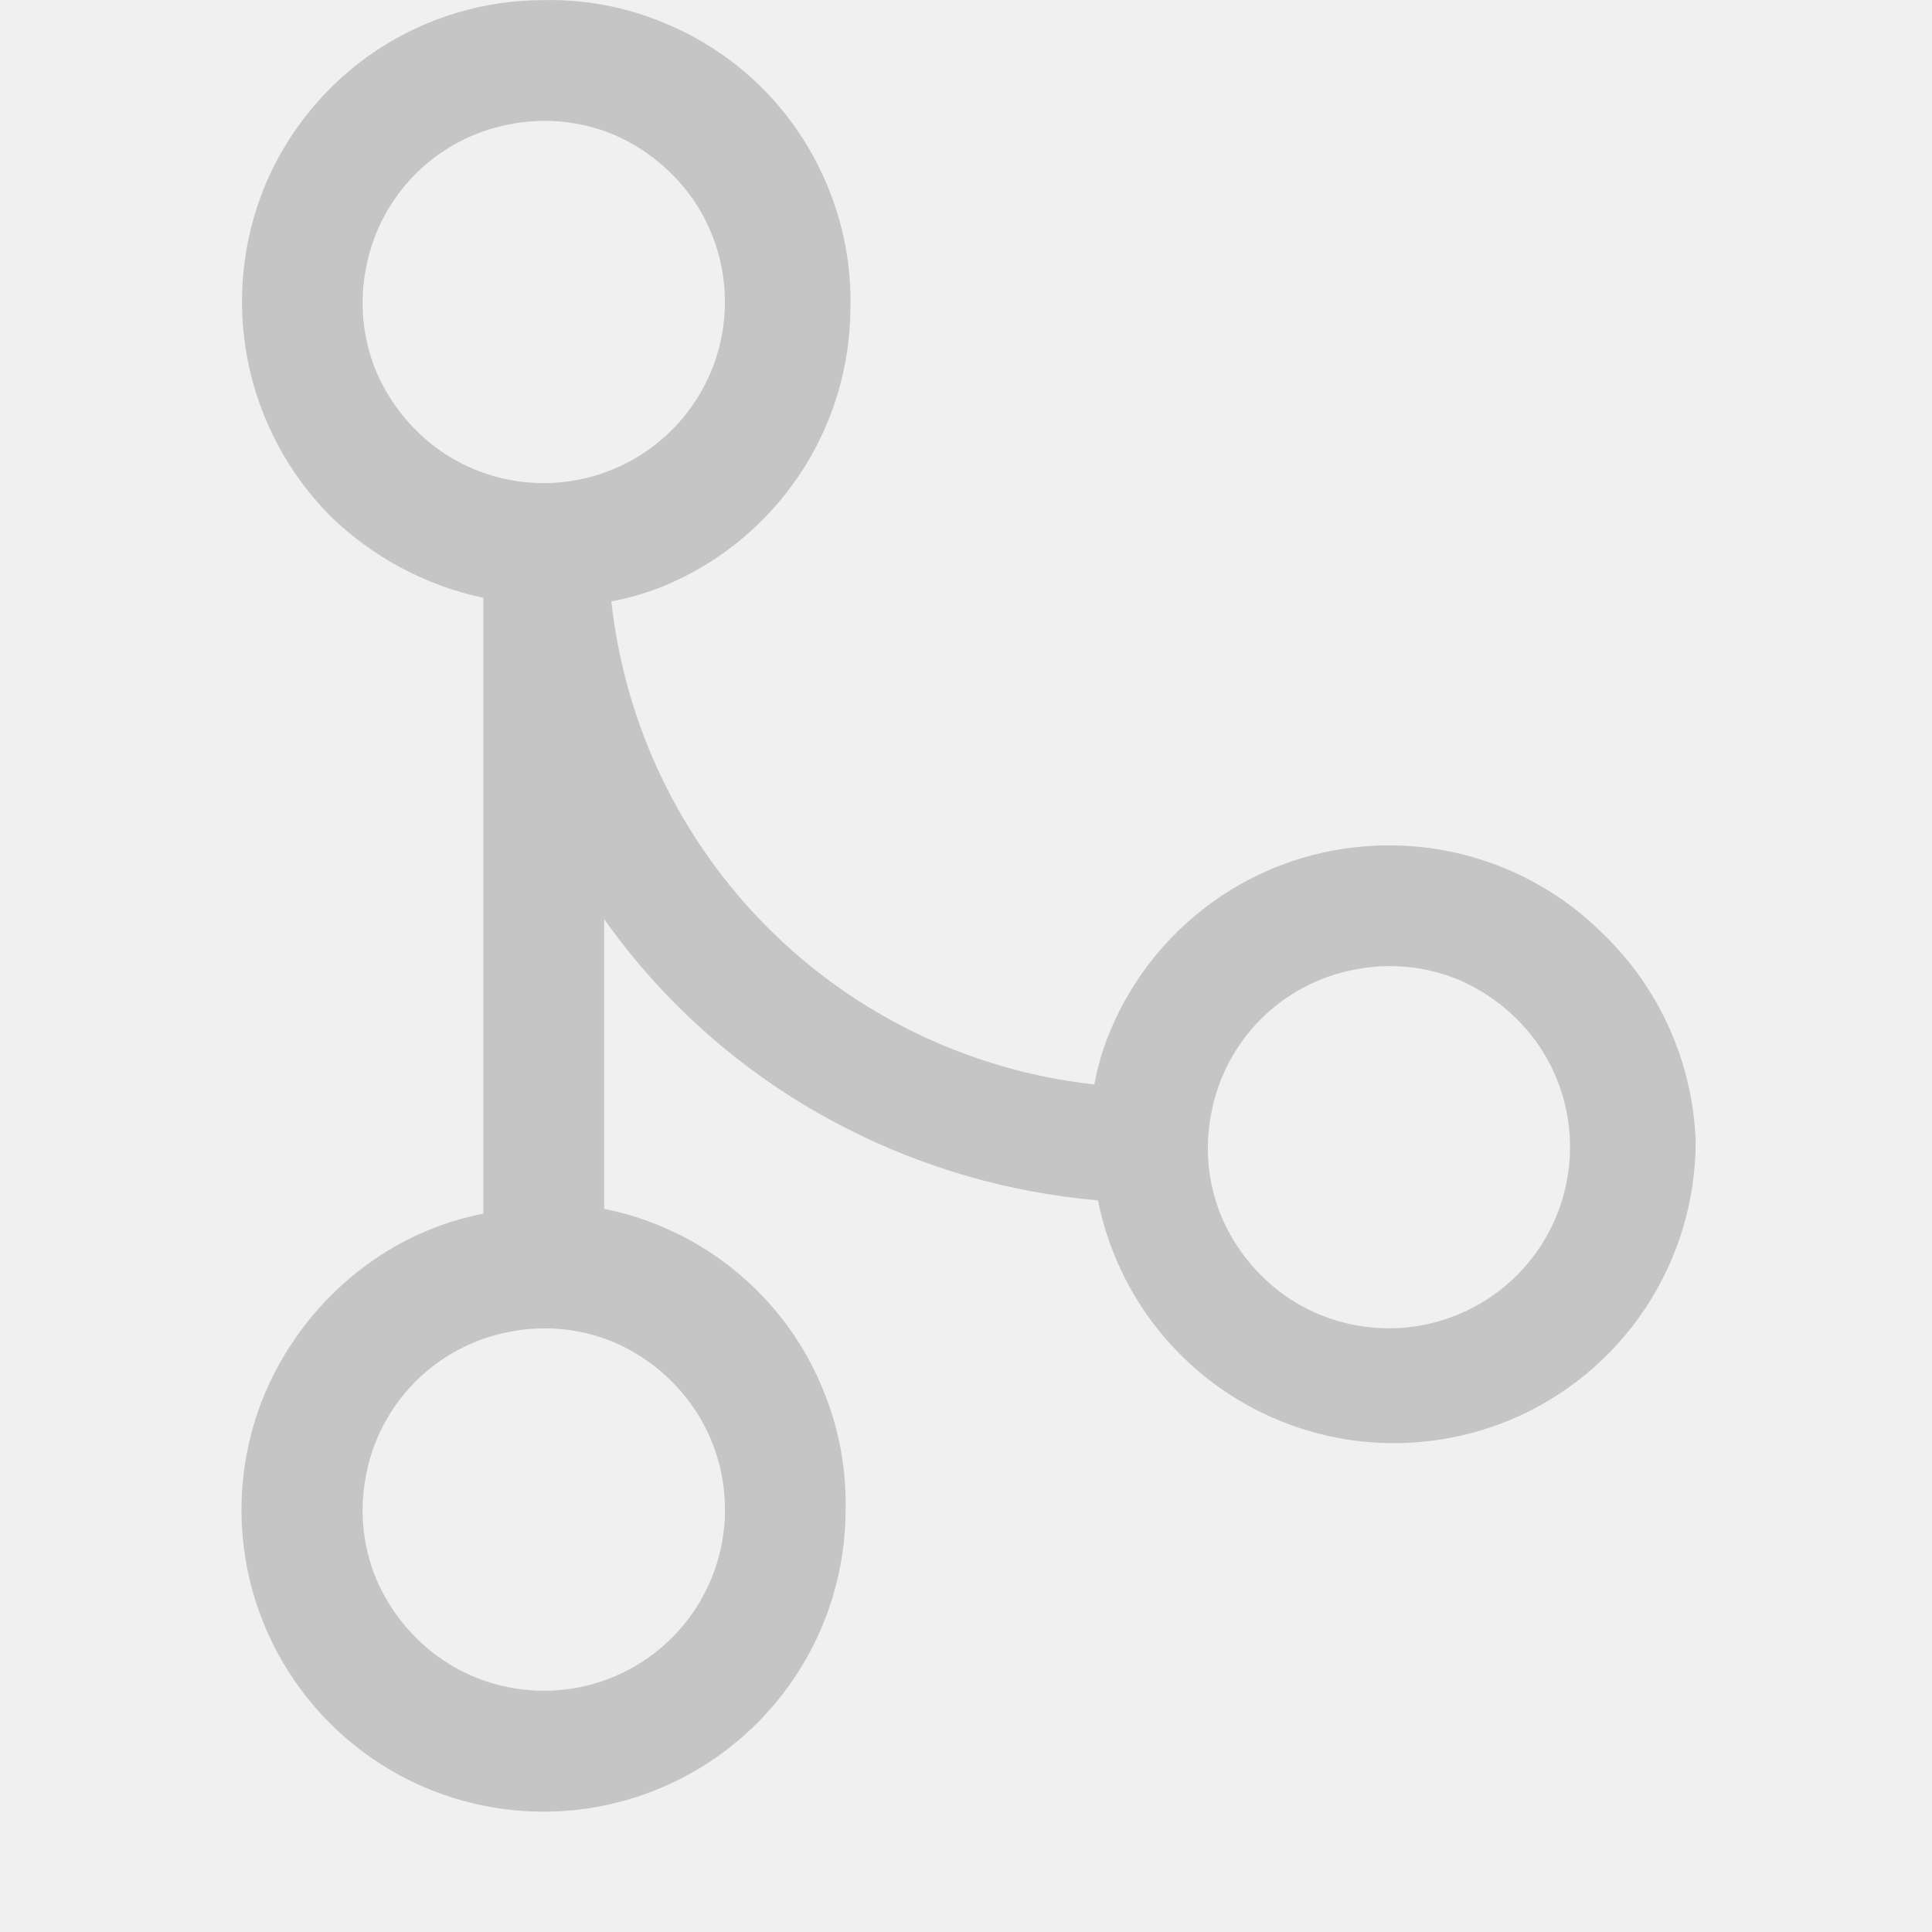
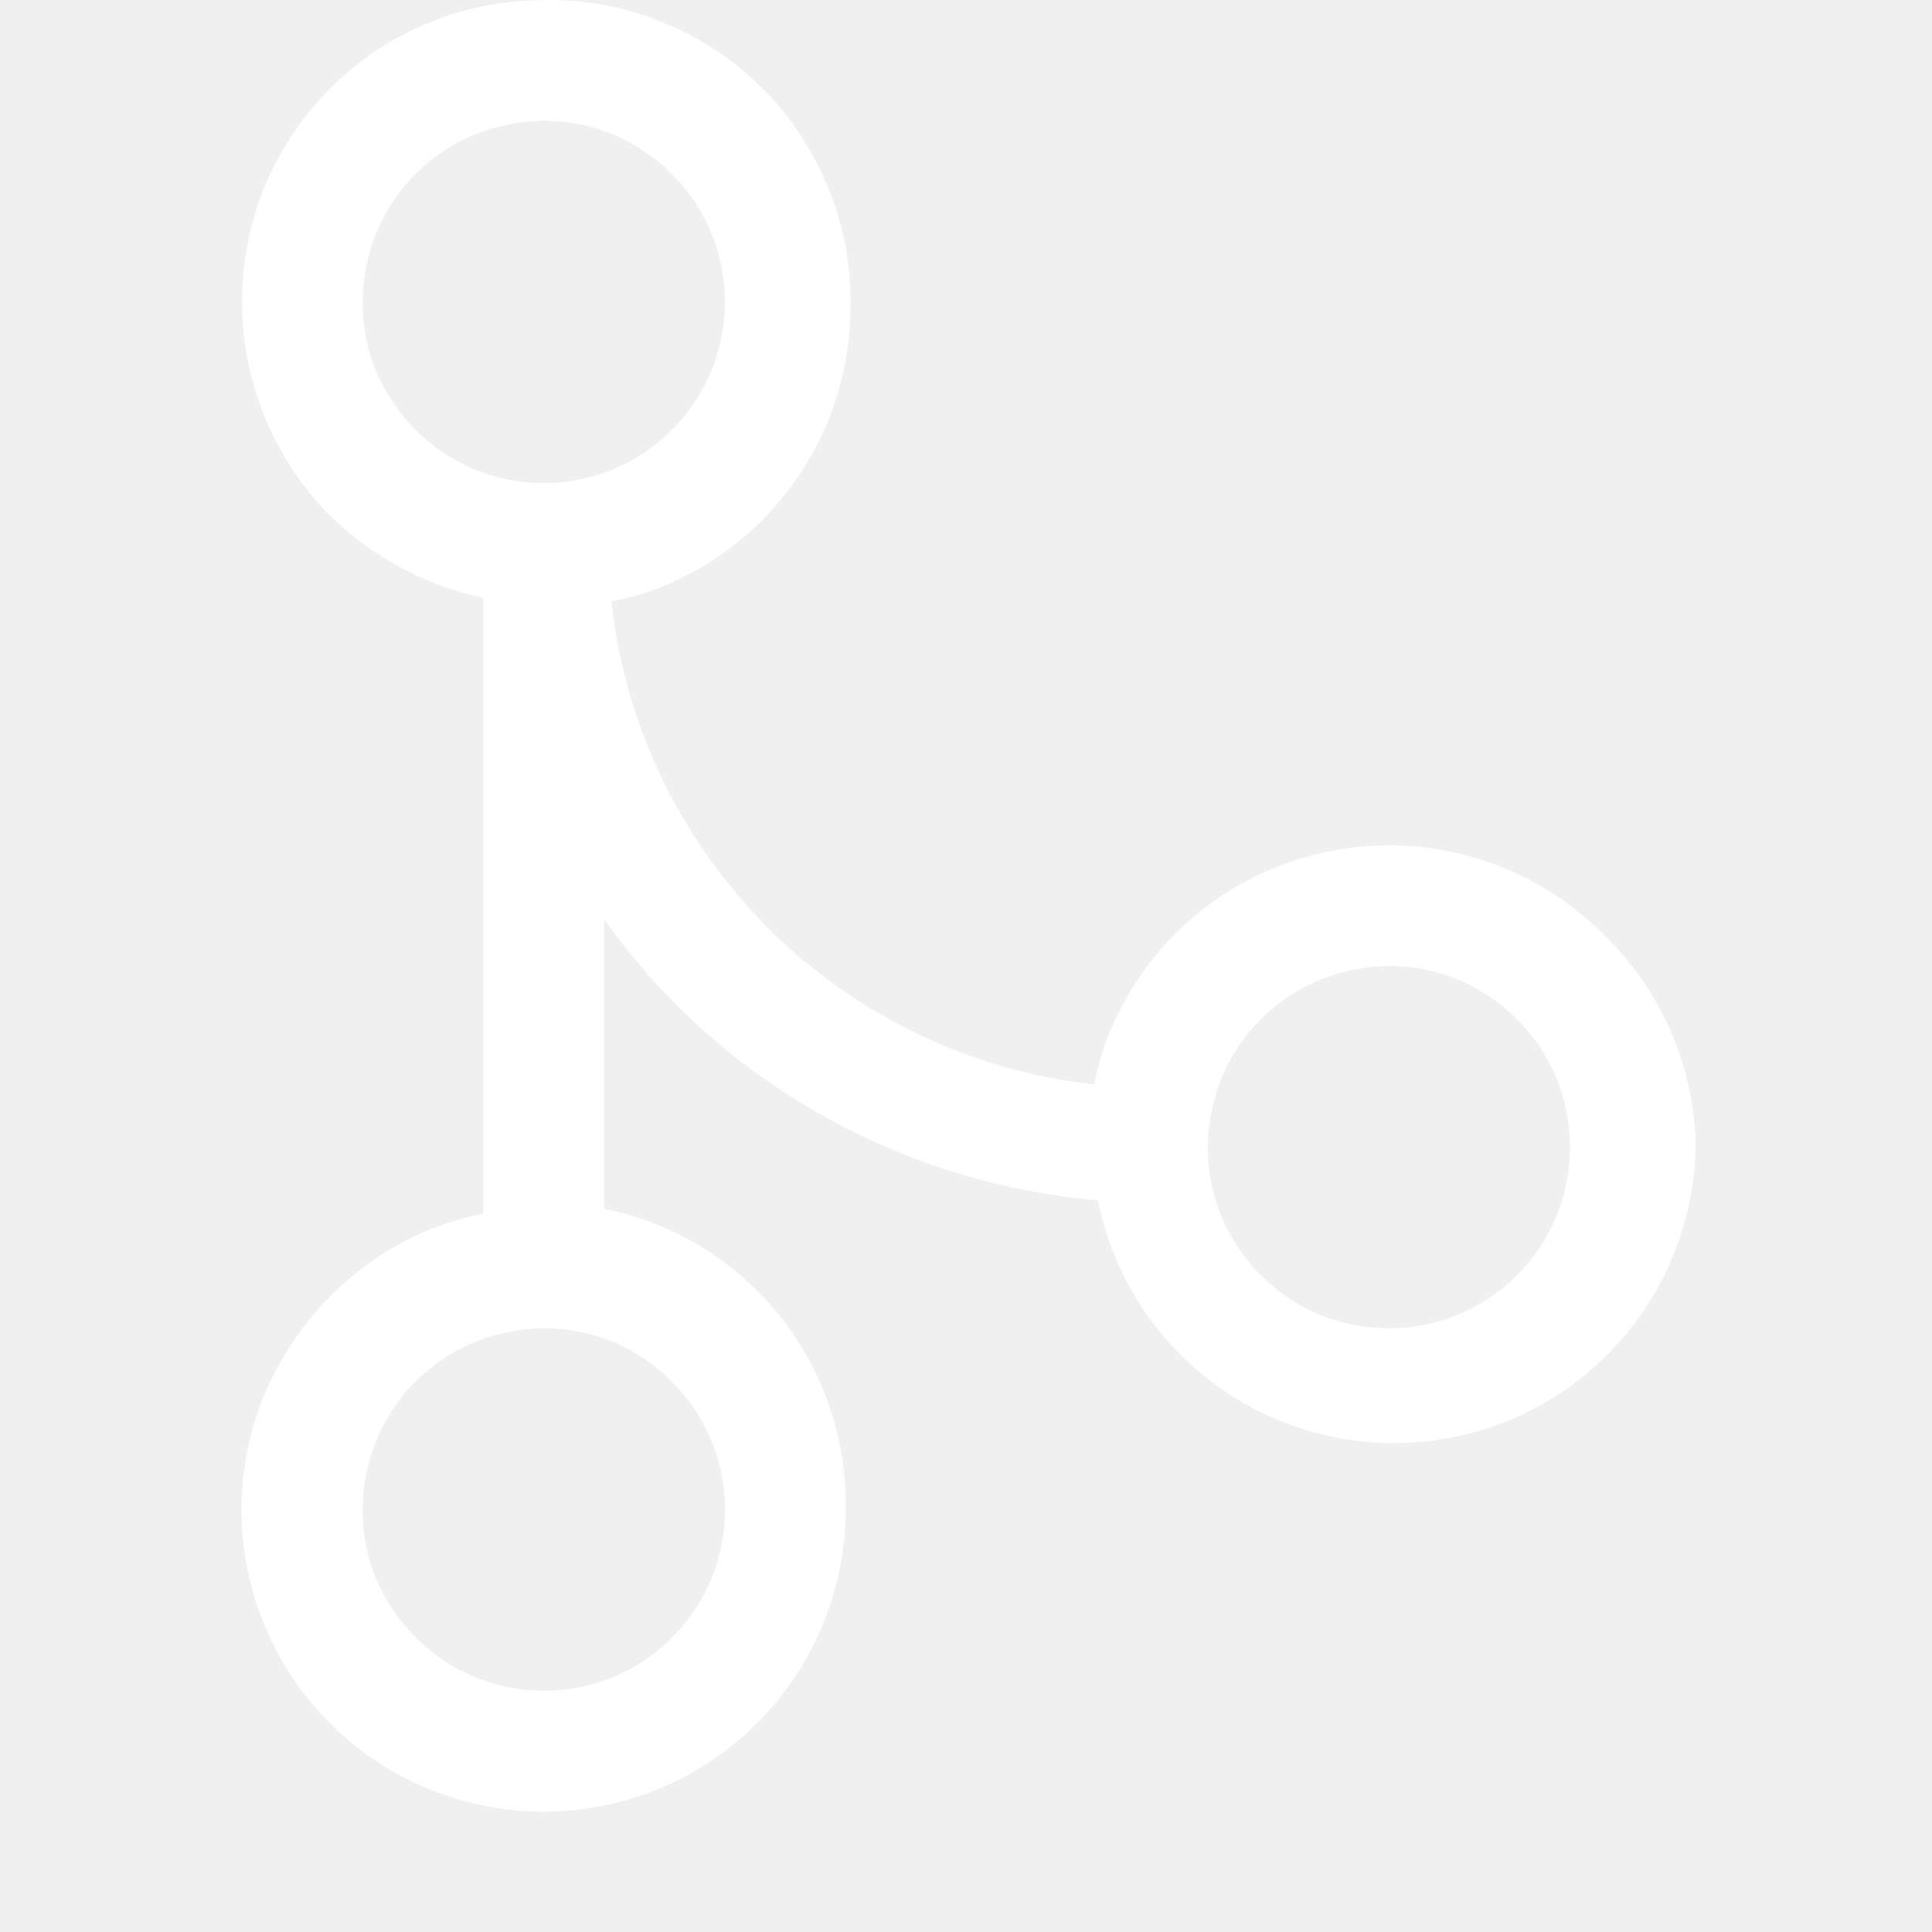
<svg xmlns="http://www.w3.org/2000/svg" width="16" height="16" viewBox="0 0 16 16" fill="none">
-   <path d="M13.273 7.731C12.803 7.263 12.166 7 11.503 7.001C11.009 7 10.526 7.146 10.114 7.42C9.703 7.695 9.383 8.084 9.193 8.541C9.134 8.682 9.091 8.83 9.063 8.981C8.04 8.868 7.087 8.411 6.36 7.684C5.633 6.956 5.175 6.003 5.063 4.981C5.214 4.952 5.361 4.909 5.503 4.851C5.959 4.661 6.349 4.34 6.623 3.929C6.897 3.518 7.043 3.035 7.043 2.541C7.05 2.198 6.985 1.857 6.853 1.541C6.728 1.238 6.545 0.962 6.313 0.73C6.081 0.499 5.806 0.315 5.503 0.191C5.186 0.058 4.846 -0.007 4.503 0.001C4.009 0 3.526 0.146 3.114 0.42C2.703 0.695 2.383 1.084 2.193 1.541C2.005 1.998 1.956 2.501 2.052 2.987C2.148 3.472 2.385 3.919 2.733 4.271C3.083 4.613 3.524 4.849 4.003 4.951V10.051C3.684 10.113 3.382 10.239 3.113 10.421C2.705 10.698 2.386 11.087 2.193 11.541C2.002 11.998 1.951 12.502 2.047 12.988C2.143 13.474 2.382 13.921 2.732 14.271C3.083 14.622 3.529 14.86 4.016 14.956C4.502 15.052 5.006 15.002 5.463 14.811C5.919 14.621 6.309 14.3 6.583 13.889C6.857 13.478 7.003 12.995 7.003 12.501C7.01 12.158 6.945 11.817 6.813 11.501C6.688 11.197 6.505 10.922 6.273 10.691C6.041 10.459 5.766 10.275 5.463 10.151C5.315 10.089 5.16 10.042 5.003 10.011V7.611C5.519 8.341 6.206 8.934 7.003 9.341C7.654 9.674 8.364 9.878 9.093 9.941C9.165 10.303 9.317 10.645 9.537 10.942C9.758 11.239 10.041 11.483 10.367 11.657C10.694 11.831 11.054 11.931 11.424 11.949C11.793 11.966 12.161 11.902 12.503 11.761C12.959 11.571 13.349 11.25 13.623 10.839C13.897 10.428 14.043 9.945 14.043 9.451C14.019 8.799 13.743 8.182 13.273 7.731V7.731ZM5.073 11.111C5.349 11.227 5.585 11.422 5.753 11.671C5.945 11.959 6.031 12.305 5.997 12.65C5.963 12.995 5.81 13.318 5.565 13.563C5.32 13.808 4.998 13.961 4.653 13.995C4.308 14.029 3.961 13.943 3.673 13.751C3.424 13.583 3.23 13.347 3.113 13.07C3.002 12.798 2.974 12.499 3.033 12.21C3.089 11.918 3.232 11.65 3.442 11.44C3.652 11.23 3.921 11.087 4.213 11.031C4.501 10.972 4.8 11 5.073 11.111V11.111ZM4.503 4.001C4.208 4.001 3.919 3.914 3.673 3.751C3.424 3.583 3.23 3.347 3.113 3.071C3.002 2.798 2.974 2.499 3.033 2.211C3.089 1.919 3.232 1.65 3.442 1.44C3.652 1.23 3.921 1.087 4.213 1.031C4.501 0.972 4.8 1 5.073 1.111C5.349 1.228 5.585 1.422 5.753 1.671C5.903 1.897 5.989 2.159 6.002 2.43C6.014 2.701 5.954 2.971 5.825 3.21C5.697 3.449 5.506 3.649 5.273 3.788C5.04 3.927 4.774 4.001 4.503 4.001V4.001ZM12.563 10.561C12.318 10.806 11.996 10.958 11.652 10.993C11.307 11.027 10.961 10.942 10.673 10.751C10.424 10.583 10.23 10.347 10.113 10.07C10.002 9.798 9.974 9.499 10.033 9.211C10.089 8.919 10.232 8.65 10.442 8.44C10.652 8.23 10.921 8.087 11.213 8.031C11.501 7.972 11.8 8 12.073 8.111C12.349 8.228 12.585 8.422 12.753 8.671C12.944 8.959 13.03 9.305 12.995 9.649C12.96 9.994 12.808 10.316 12.563 10.561V10.561Z" fill="#C5C5C5" />
+   <path d="M13.273 7.731C12.803 7.263 12.166 7 11.503 7.001C11.009 7 10.526 7.146 10.114 7.42C9.703 7.695 9.383 8.084 9.193 8.541C9.134 8.682 9.091 8.83 9.063 8.981C8.04 8.868 7.087 8.411 6.36 7.684C5.633 6.956 5.175 6.003 5.063 4.981C5.214 4.952 5.361 4.909 5.503 4.851C5.959 4.661 6.349 4.34 6.623 3.929C6.897 3.518 7.043 3.035 7.043 2.541C7.05 2.198 6.985 1.857 6.853 1.541C6.728 1.238 6.545 0.962 6.313 0.73C6.081 0.499 5.806 0.315 5.503 0.191C5.186 0.058 4.846 -0.007 4.503 0.001C4.009 0 3.526 0.146 3.114 0.42C2.703 0.695 2.383 1.084 2.193 1.541C2.005 1.998 1.956 2.501 2.052 2.987C2.148 3.472 2.385 3.919 2.733 4.271C3.083 4.613 3.524 4.849 4.003 4.951V10.051C3.684 10.113 3.382 10.239 3.113 10.421C2.705 10.698 2.386 11.087 2.193 11.541C2.002 11.998 1.951 12.502 2.047 12.988C2.143 13.474 2.382 13.921 2.732 14.271C3.083 14.622 3.529 14.86 4.016 14.956C4.502 15.052 5.006 15.002 5.463 14.811C5.919 14.621 6.309 14.3 6.583 13.889C6.857 13.478 7.003 12.995 7.003 12.501C7.01 12.158 6.945 11.817 6.813 11.501C6.688 11.197 6.505 10.922 6.273 10.691C6.041 10.459 5.766 10.275 5.463 10.151C5.315 10.089 5.16 10.042 5.003 10.011V7.611C5.519 8.341 6.206 8.934 7.003 9.341C7.654 9.674 8.364 9.878 9.093 9.941C9.165 10.303 9.317 10.645 9.537 10.942C9.758 11.239 10.041 11.483 10.367 11.657C10.694 11.831 11.054 11.931 11.424 11.949C11.793 11.966 12.161 11.902 12.503 11.761C12.959 11.571 13.349 11.25 13.623 10.839C13.897 10.428 14.043 9.945 14.043 9.451C14.019 8.799 13.743 8.182 13.273 7.731V7.731ZM5.073 11.111C5.349 11.227 5.585 11.422 5.753 11.671C5.945 11.959 6.031 12.305 5.997 12.65C5.963 12.995 5.81 13.318 5.565 13.563C5.32 13.808 4.998 13.961 4.653 13.995C4.308 14.029 3.961 13.943 3.673 13.751C3.424 13.583 3.23 13.347 3.113 13.07C3.002 12.798 2.974 12.499 3.033 12.21C3.089 11.918 3.232 11.65 3.442 11.44C3.652 11.23 3.921 11.087 4.213 11.031C4.501 10.972 4.8 11 5.073 11.111V11.111ZM4.503 4.001C4.208 4.001 3.919 3.914 3.673 3.751C3.424 3.583 3.23 3.347 3.113 3.071C3.002 2.798 2.974 2.499 3.033 2.211C3.089 1.919 3.232 1.65 3.442 1.44C3.652 1.23 3.921 1.087 4.213 1.031C4.501 0.972 4.8 1 5.073 1.111C5.349 1.228 5.585 1.422 5.753 1.671C5.903 1.897 5.989 2.159 6.002 2.43C6.014 2.701 5.954 2.971 5.825 3.21C5.697 3.449 5.506 3.649 5.273 3.788C5.04 3.927 4.774 4.001 4.503 4.001V4.001ZM12.563 10.561C12.318 10.806 11.996 10.958 11.652 10.993C11.307 11.027 10.961 10.942 10.673 10.751C10.424 10.583 10.23 10.347 10.113 10.07C10.002 9.798 9.974 9.499 10.033 9.211C10.089 8.919 10.232 8.65 10.442 8.44C10.652 8.23 10.921 8.087 11.213 8.031C11.501 7.972 11.8 8 12.073 8.111C12.349 8.228 12.585 8.422 12.753 8.671C12.944 8.959 13.03 9.305 12.995 9.649C12.96 9.994 12.808 10.316 12.563 10.561V10.561Z" fill="white" />
</svg>
